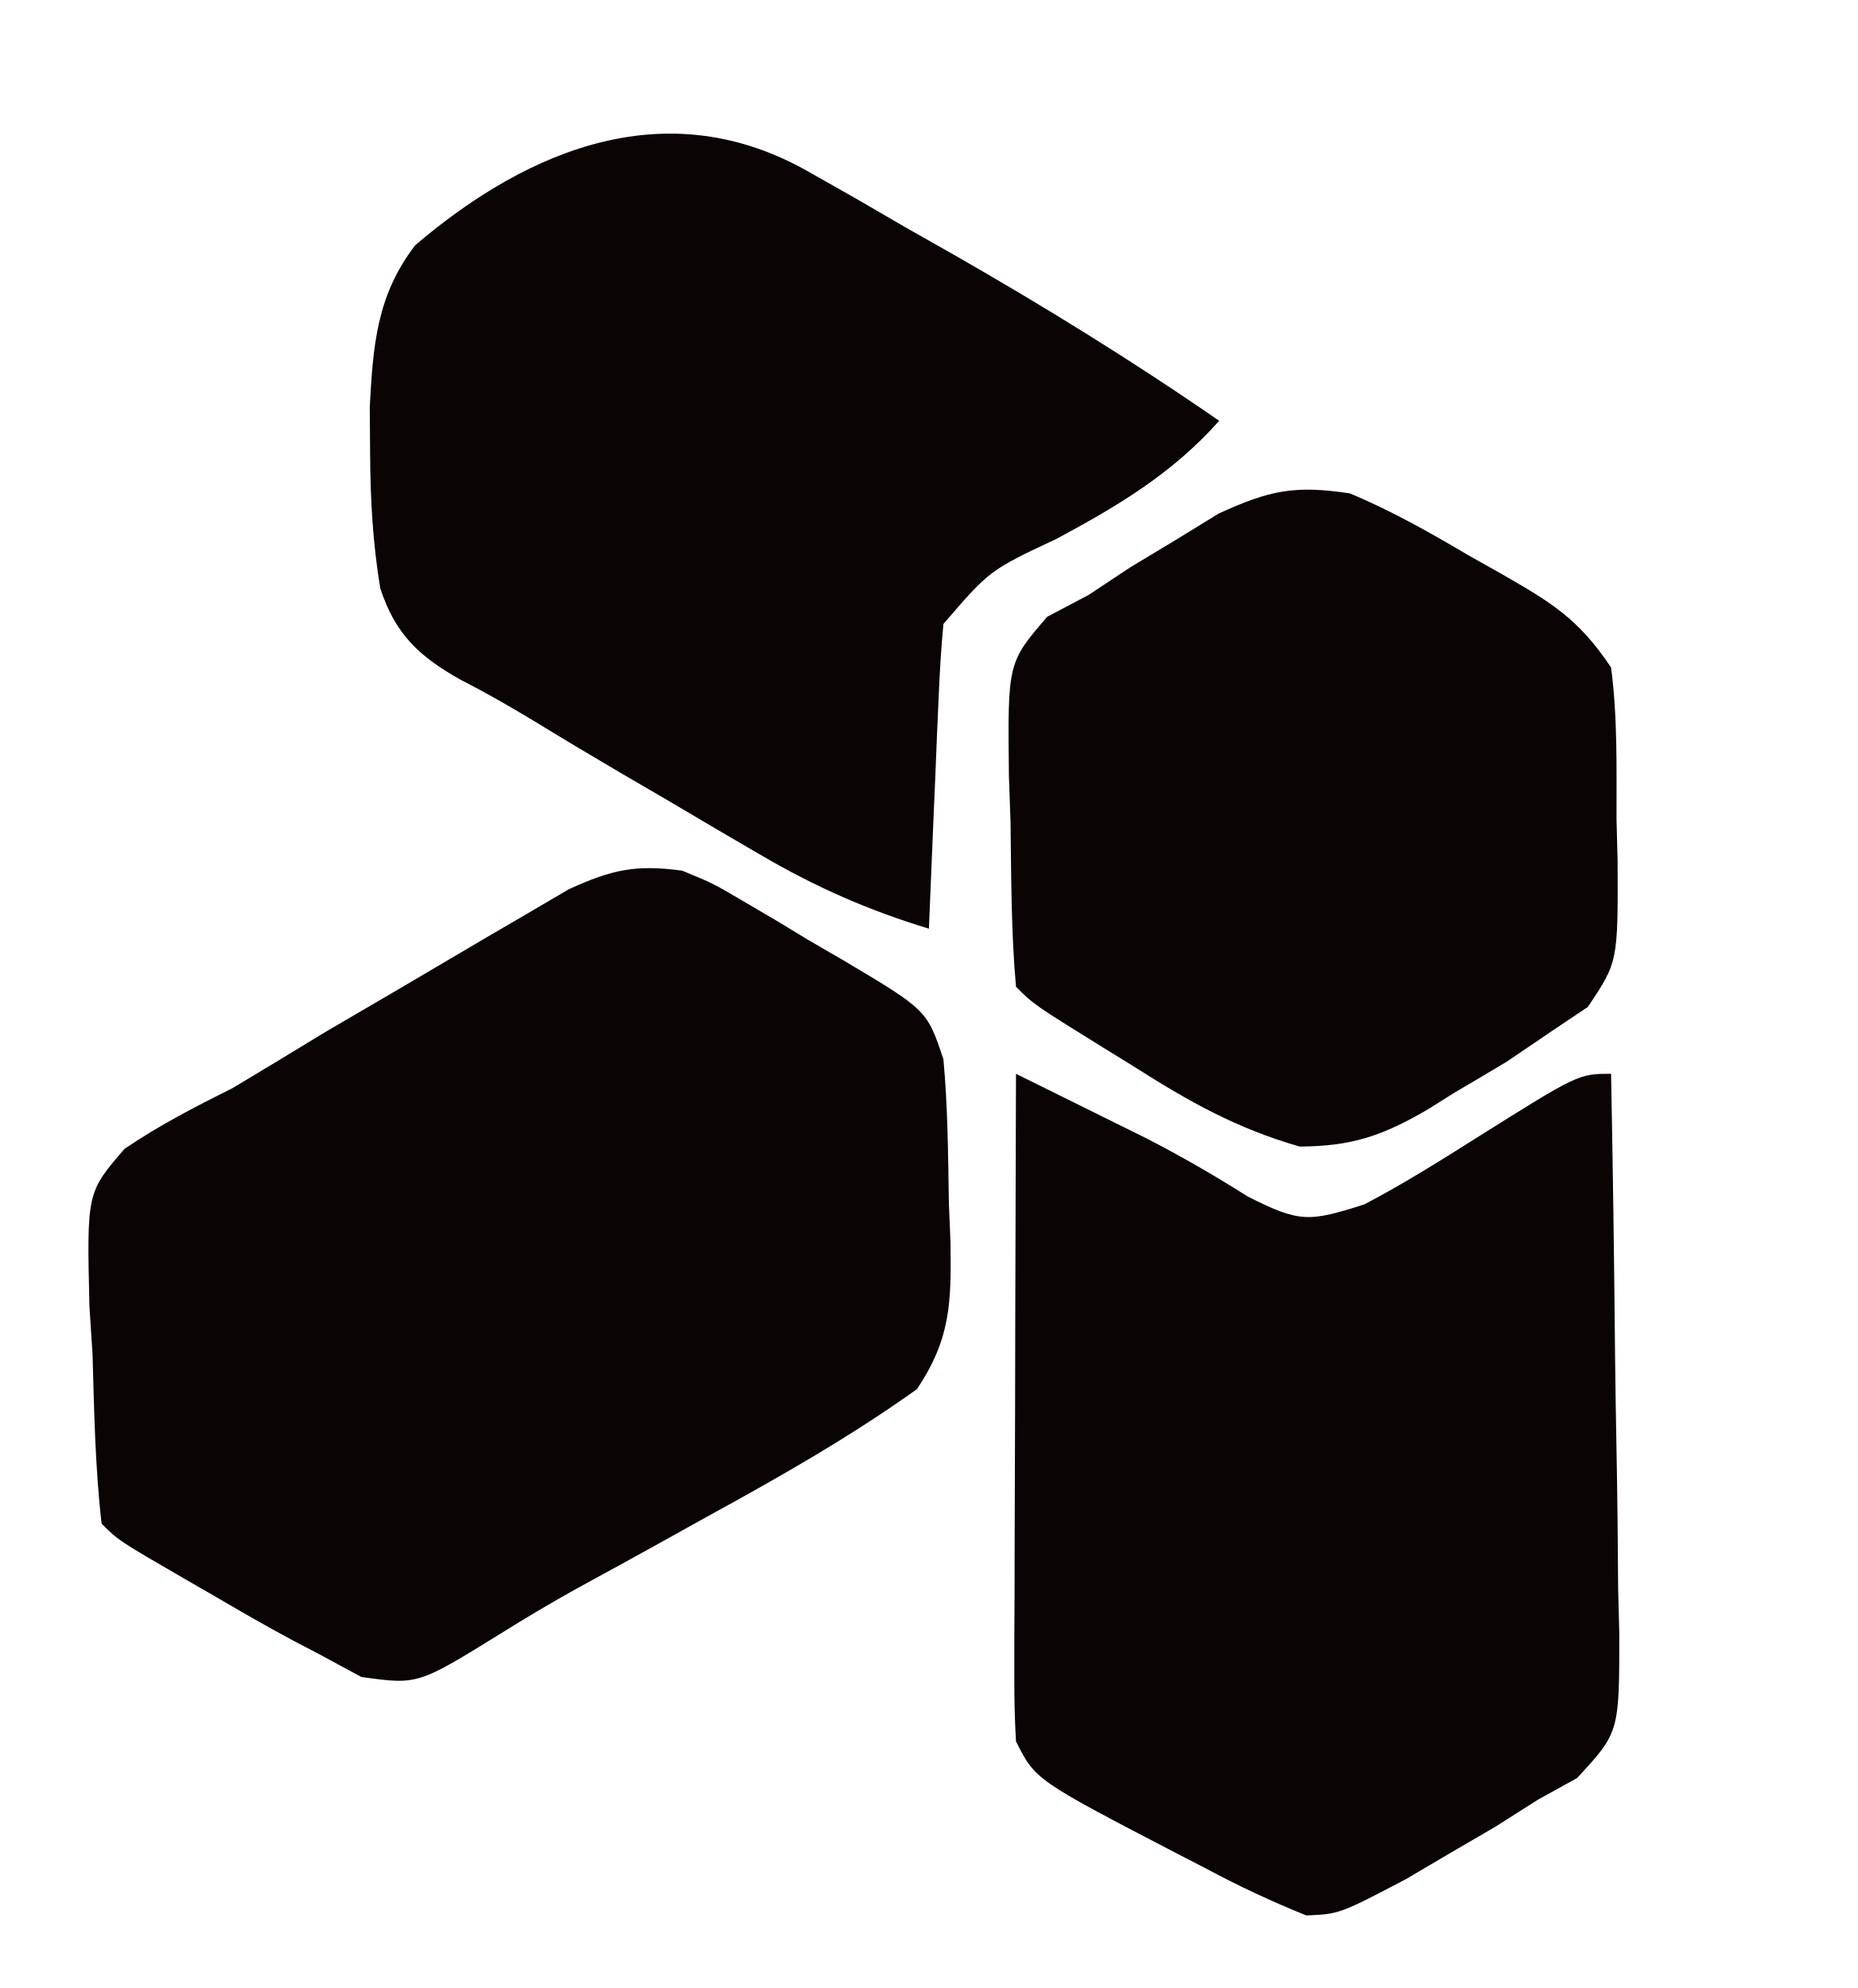
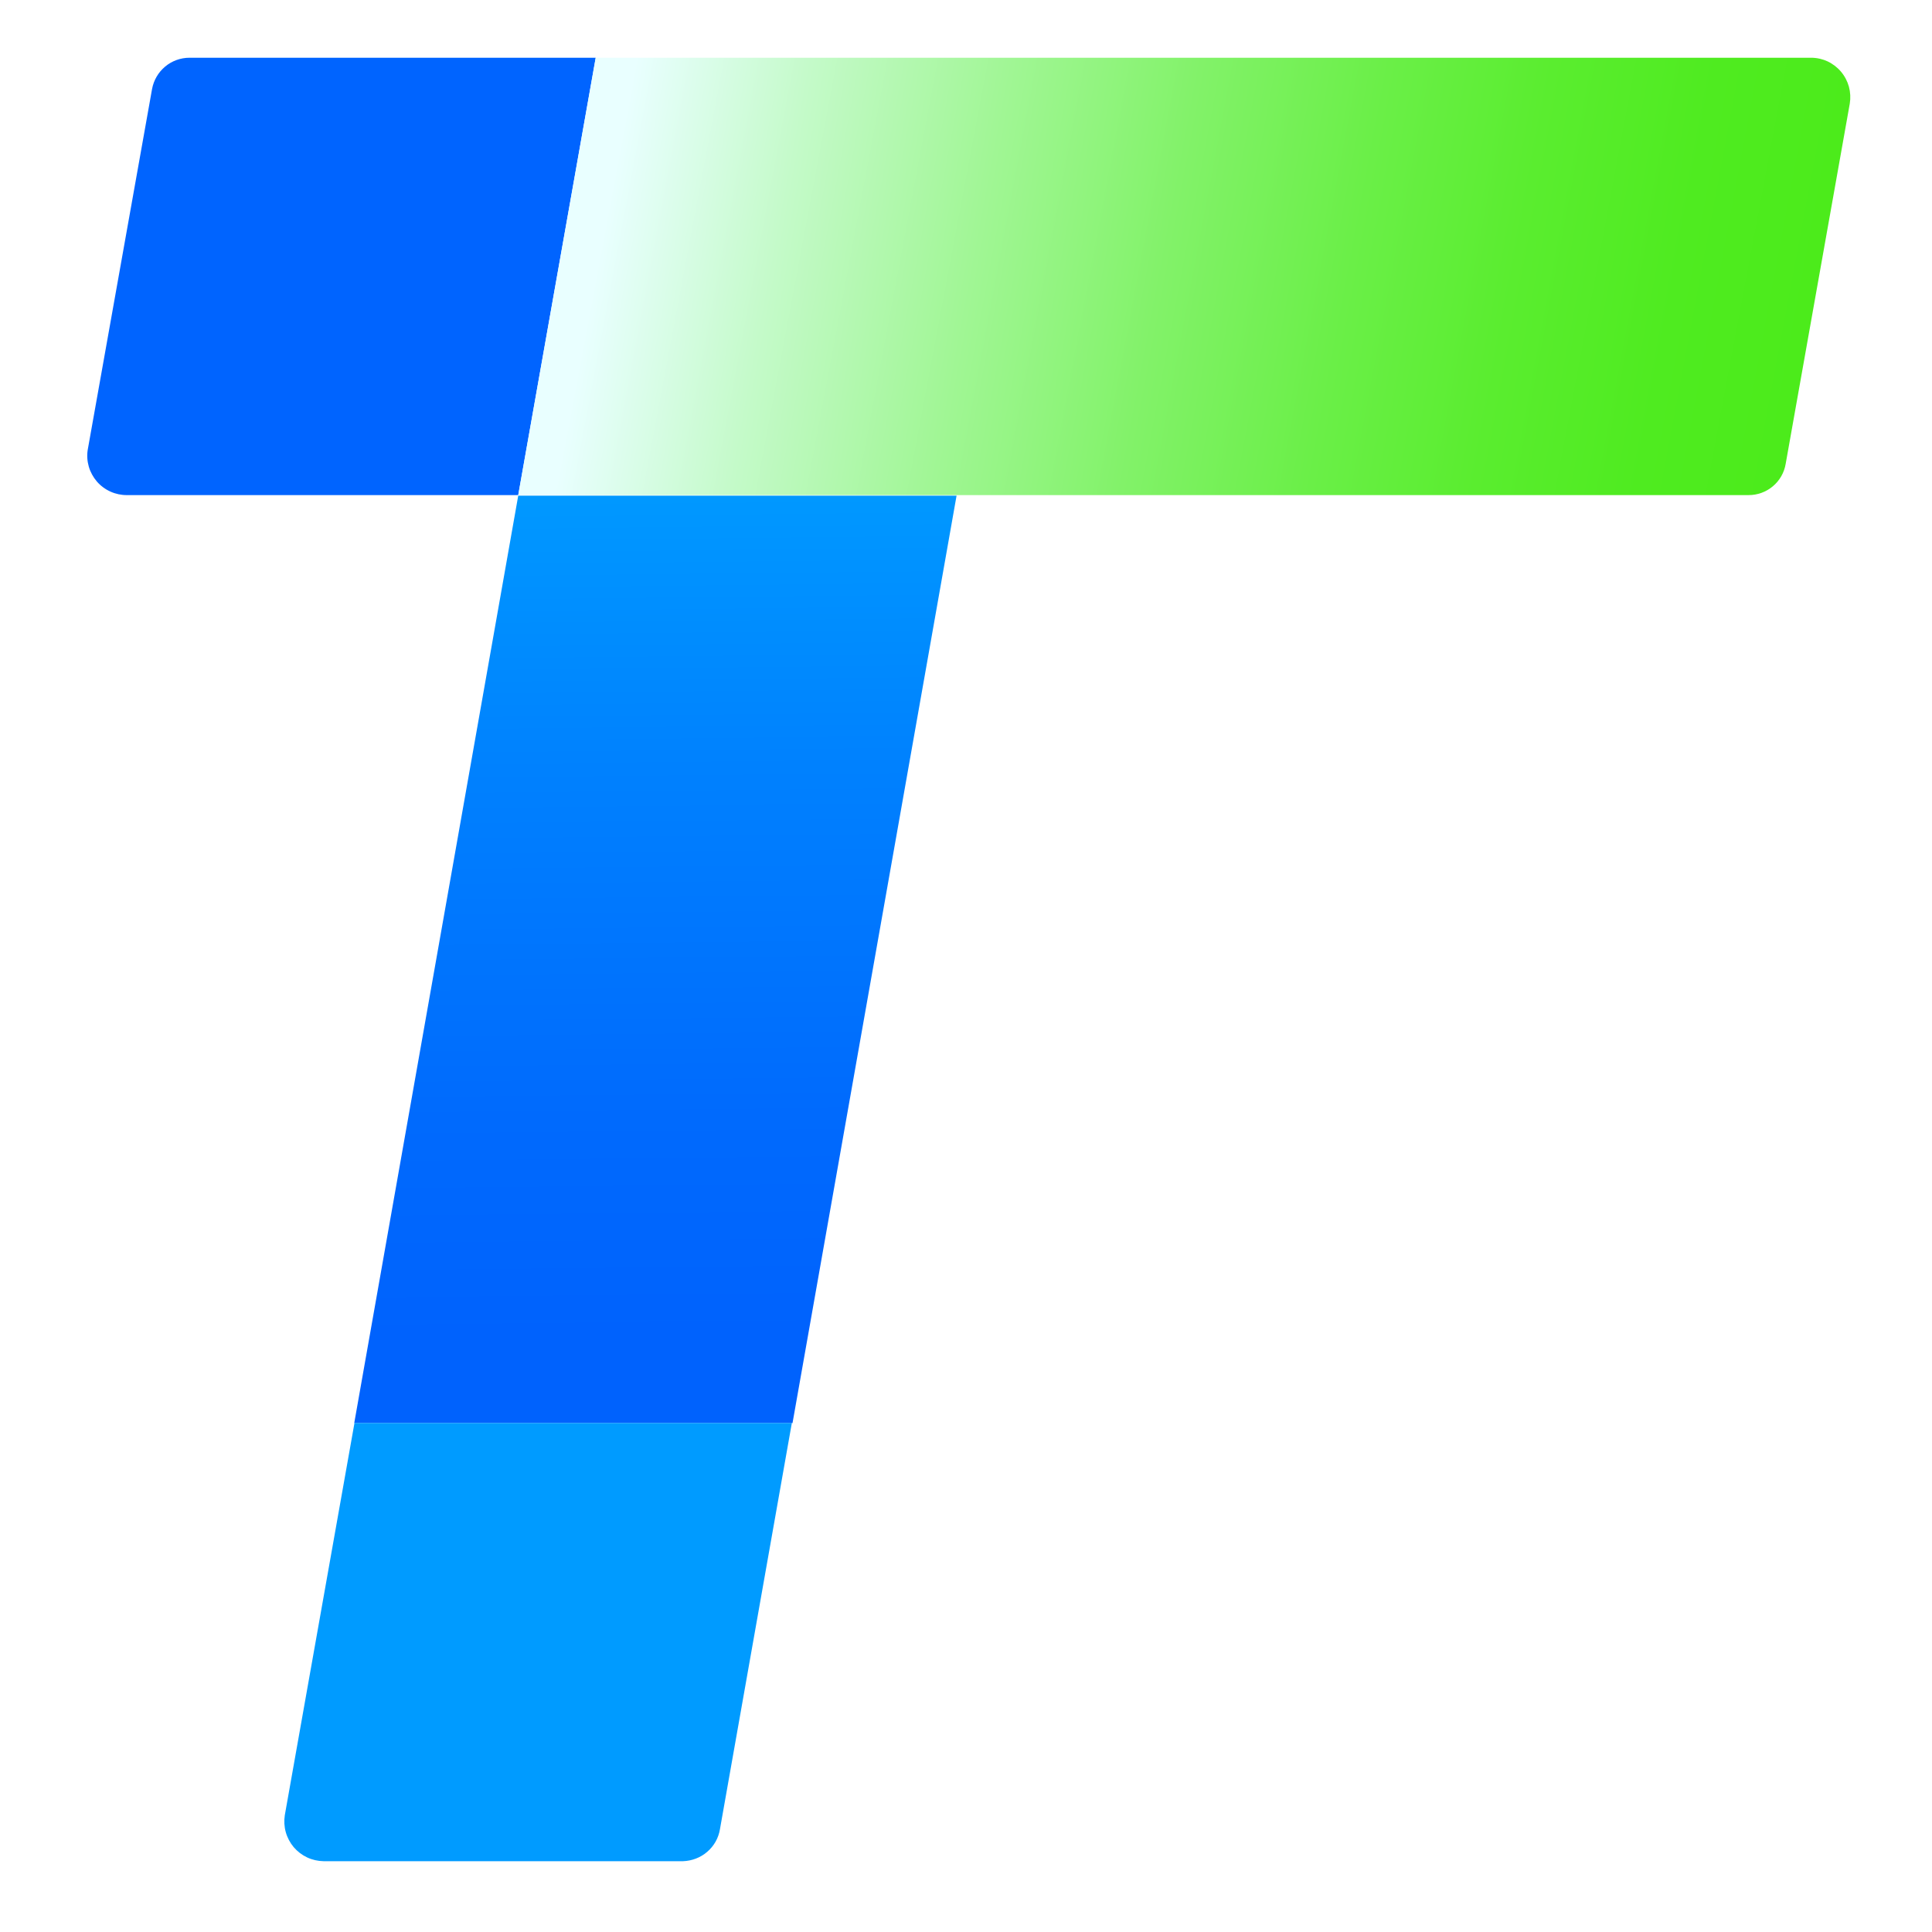
- <svg xmlns="http://www.w3.org/2000/svg" version="1.1" width="128" height="137">
-   <path d="M0 0 C2.112 0.87 2.112 0.87 4.172 2.082 C5.291 2.738 5.291 2.738 6.434 3.408 C7.198 3.872 7.962 4.335 8.75 4.812 C9.92 5.49 9.92 5.49 11.113 6.182 C16.87 9.611 16.87 9.611 18 13 C18.302 16.286 18.323 19.576 18.375 22.875 C18.431 24.223 18.431 24.223 18.488 25.598 C18.543 29.742 18.517 32.225 16.18 35.727 C11.565 39.026 6.722 41.777 1.75 44.5 C0.251 45.333 0.251 45.333 -1.277 46.184 C-3.248 47.279 -5.224 48.365 -7.205 49.441 C-9.006 50.446 -10.784 51.493 -12.529 52.59 C-18.218 56.109 -18.218 56.109 -22.105 55.566 C-23.538 54.791 -23.538 54.791 -25 54 C-25.58 53.697 -26.159 53.394 -26.756 53.082 C-28.637 52.077 -30.475 51.018 -32.312 49.938 C-33.261 49.391 -33.261 49.391 -34.229 48.834 C-38.84 46.16 -38.84 46.16 -40 45 C-40.448 41.116 -40.512 37.218 -40.625 33.312 C-40.696 32.223 -40.767 31.133 -40.84 30.01 C-41.021 22.182 -41.021 22.182 -38.418 19.169 C-36.029 17.546 -33.586 16.286 -31 15 C-28.863 13.722 -26.734 12.432 -24.609 11.133 C-22.903 10.133 -21.197 9.133 -19.487 8.139 C-18.319 7.457 -17.154 6.77 -15.991 6.079 C-14.287 5.066 -12.573 4.068 -10.859 3.07 C-9.854 2.48 -8.848 1.89 -7.812 1.282 C-4.836 -0.075 -3.218 -0.433 0 0 Z " fill="#0A0405" transform="translate(47,60)" />
-   <path d="M0 0 C1.919 0.947 3.837 1.897 5.754 2.848 C7.356 3.641 7.356 3.641 8.99 4.449 C11.395 5.688 13.655 6.994 15.938 8.438 C19.568 10.29 20.206 10.201 24 9 C26.646 7.61 29.163 6.036 31.688 4.438 C38.751 0 38.751 0 41 0 C41.127 6.478 41.214 12.955 41.275 19.434 C41.3 21.637 41.334 23.841 41.377 26.045 C41.438 29.212 41.466 32.379 41.488 35.547 C41.514 36.532 41.54 37.518 41.566 38.533 C41.569 45.384 41.569 45.384 38.655 48.535 C37.779 49.019 36.903 49.502 36 50 C35.019 50.623 34.038 51.245 33.027 51.887 C32.008 52.481 30.988 53.075 29.938 53.688 C28.915 54.289 27.893 54.891 26.84 55.512 C22.282 57.901 22.282 57.901 20 58 C17.561 57.011 15.367 55.988 13.062 54.75 C12.455 54.437 11.847 54.124 11.221 53.801 C1.329 48.657 1.329 48.657 0 46 C-0.09 44.519 -0.118 43.034 -0.114 41.55 C-0.113 40.629 -0.113 39.709 -0.113 38.76 C-0.108 37.764 -0.103 36.768 -0.098 35.742 C-0.096 34.724 -0.095 33.706 -0.093 32.657 C-0.088 29.396 -0.075 26.136 -0.062 22.875 C-0.057 20.668 -0.053 18.461 -0.049 16.254 C-0.038 10.836 -0.021 5.418 0 0 Z " fill="#0A0405" transform="translate(70,74)" />
-   <path d="M0 0 C1.602 0.907 1.602 0.907 3.236 1.832 C4.338 2.473 5.439 3.113 6.574 3.773 C7.664 4.391 8.754 5.008 9.877 5.645 C16.175 9.243 22.296 13.022 28.262 17.148 C25.022 20.788 21.315 22.99 17.074 25.273 C12.45 27.443 12.45 27.443 9.262 31.148 C9.11 32.741 9.013 34.339 8.945 35.938 C8.882 37.349 8.882 37.349 8.818 38.789 C8.779 39.774 8.74 40.759 8.699 41.773 C8.634 43.262 8.634 43.262 8.568 44.781 C8.462 47.237 8.36 49.693 8.262 52.148 C4.062 50.869 0.458 49.283 -3.328 47.066 C-4.36 46.464 -5.392 45.861 -6.455 45.24 C-7.518 44.612 -8.581 43.983 -9.676 43.336 C-10.735 42.719 -11.794 42.102 -12.885 41.467 C-14.938 40.261 -16.982 39.038 -19.013 37.796 C-20.644 36.81 -22.301 35.862 -23.999 34.995 C-26.882 33.378 -28.516 31.833 -29.543 28.675 C-30.052 25.561 -30.219 22.616 -30.238 19.461 C-30.246 18.382 -30.254 17.303 -30.262 16.191 C-30.033 11.921 -29.783 8.515 -27.136 5.052 C-19.136 -1.769 -9.583 -5.481 0 0 Z " fill="#0A0405" transform="translate(55.73828,11.85156)" />
-   <path d="M0 0 C2.894 1.206 5.553 2.72 8.25 4.312 C8.969 4.717 9.689 5.121 10.43 5.537 C13.87 7.518 15.744 8.615 18 12 C18.456 15.464 18.37 18.947 18.375 22.438 C18.399 23.392 18.424 24.347 18.449 25.33 C18.478 32.284 18.478 32.284 16.402 35.391 C15.61 35.922 14.817 36.453 14 37 C12.942 37.718 11.883 38.436 10.793 39.176 C9.595 39.895 8.393 40.607 7.188 41.312 C6.596 41.684 6.005 42.056 5.396 42.439 C2.297 44.254 0.147 45 -3.457 45.012 C-7.768 43.781 -11.118 41.898 -14.875 39.5 C-15.55 39.084 -16.226 38.667 -16.922 38.238 C-21.77 35.23 -21.77 35.23 -23 34 C-23.336 30.238 -23.325 26.462 -23.375 22.688 C-23.412 21.629 -23.45 20.57 -23.488 19.479 C-23.577 11.669 -23.577 11.669 -20.848 8.504 C-19.908 8.008 -18.968 7.511 -18 7 C-17.042 6.366 -16.084 5.732 -15.098 5.078 C-14.096 4.475 -13.094 3.872 -12.062 3.25 C-11.063 2.636 -10.064 2.023 -9.035 1.391 C-5.534 -0.213 -3.806 -0.574 0 0 Z " fill="#0A0405" transform="translate(93,34)" />
+ <svg xmlns="http://www.w3.org/2000/svg" width="32" height="32" viewBox="0 0 34 32" fill="none">
+   <path d="M9.12 7.713H2.236C2.136 7.714 2.036 7.693 1.945 7.652C1.853 7.611 1.771 7.55 1.705 7.474C1.64 7.398 1.591 7.309 1.563 7.213C1.535 7.116 1.528 7.015 1.544 6.915L2.676 0.566C2.705 0.411 2.786 0.272 2.907 0.171C3.027 0.071 3.179 0.016 3.336 0.016H10.484L9.12 7.713Z" fill="#0064FF" />
+   <path d="M13.947 24.044H6.234L9.12 7.723H16.834L13.947 24.044Z" fill="url(#paint0_linear_19466_1001)" />
+   <path d="M12.021 31.754H5.694C5.594 31.752 5.495 31.73 5.404 31.687C5.313 31.644 5.233 31.582 5.168 31.506C5.104 31.429 5.056 31.339 5.029 31.242C5.002 31.146 4.997 31.044 5.012 30.945L6.238 24.043H13.935L12.67 31.191C12.645 31.345 12.566 31.486 12.447 31.588C12.329 31.691 12.178 31.748 12.021 31.754Z" fill="#009BFF" />
+   <path d="M30.77 7.713H9.12L10.483 0.016H31.87C31.971 0.016 32.071 0.038 32.162 0.08C32.253 0.123 32.334 0.185 32.399 0.262C32.464 0.339 32.511 0.429 32.538 0.526C32.564 0.623 32.569 0.725 32.553 0.824L31.425 7.163C31.399 7.318 31.319 7.458 31.199 7.558C31.079 7.659 30.927 7.714 30.77 7.713Z" fill="url(#paint1_linear_19466_1001)" />
+   <defs>
+     <linearGradient id="paint0_linear_19466_1001" x1="12.908" y1="7.128" x2="13.069" y2="22.483" gradientUnits="userSpaceOnUse">
+       <stop stop-color="#009BFF" />
+       <stop offset="0.35" stop-color="#0081FE" />
+       <stop offset="0.75" stop-color="#006AFD" />
+       <stop offset="1" stop-color="#0062FD" />
+     </linearGradient>
+     <linearGradient id="paint1_linear_19466_1001" x1="9.809" y1="3.876" x2="31.191" y2="7.895" gradientUnits="userSpaceOnUse">
+       <stop offset="0.03" stop-color="#E9FFFF" />
+       <stop offset="0.17" stop-color="#C4FAC9" />
+       <stop offset="0.33" stop-color="#A0F694" />
+       <stop offset="0.48" stop-color="#82F269" />
+       <stop offset="0.63" stop-color="#6AEF47" />
+       <stop offset="0.76" stop-color="#5AED2F" />
+       <stop offset="0.89" stop-color="#4FEB20" />
+       <stop offset="1" stop-color="#4CEB1B" />
+     </linearGradient>
+   </defs>
</svg>
